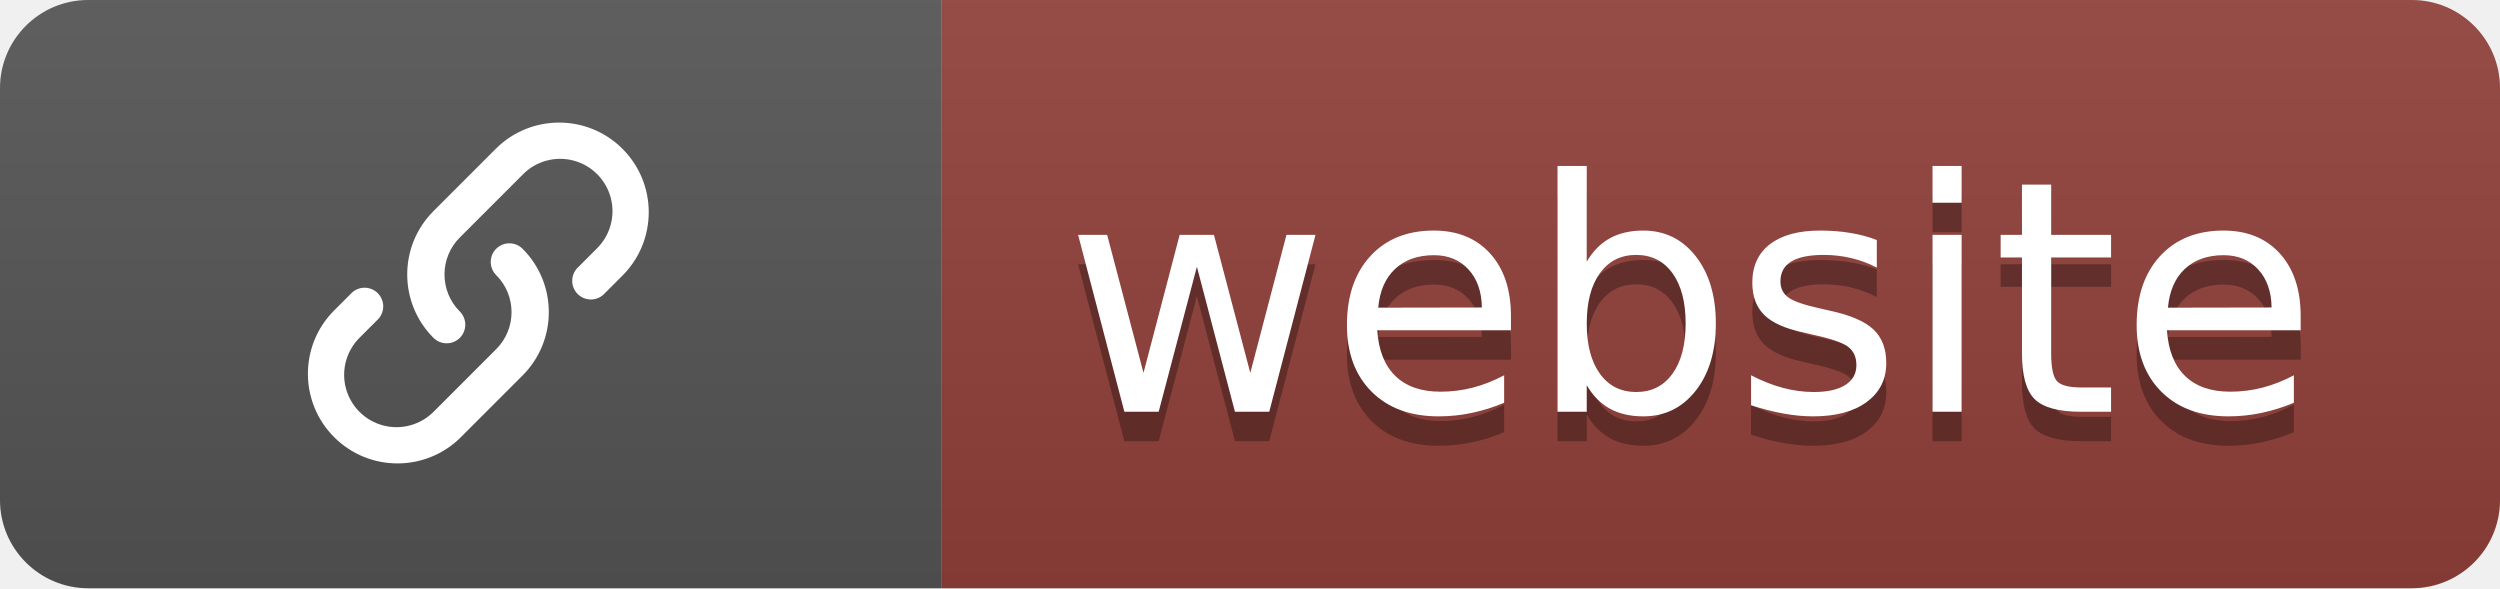
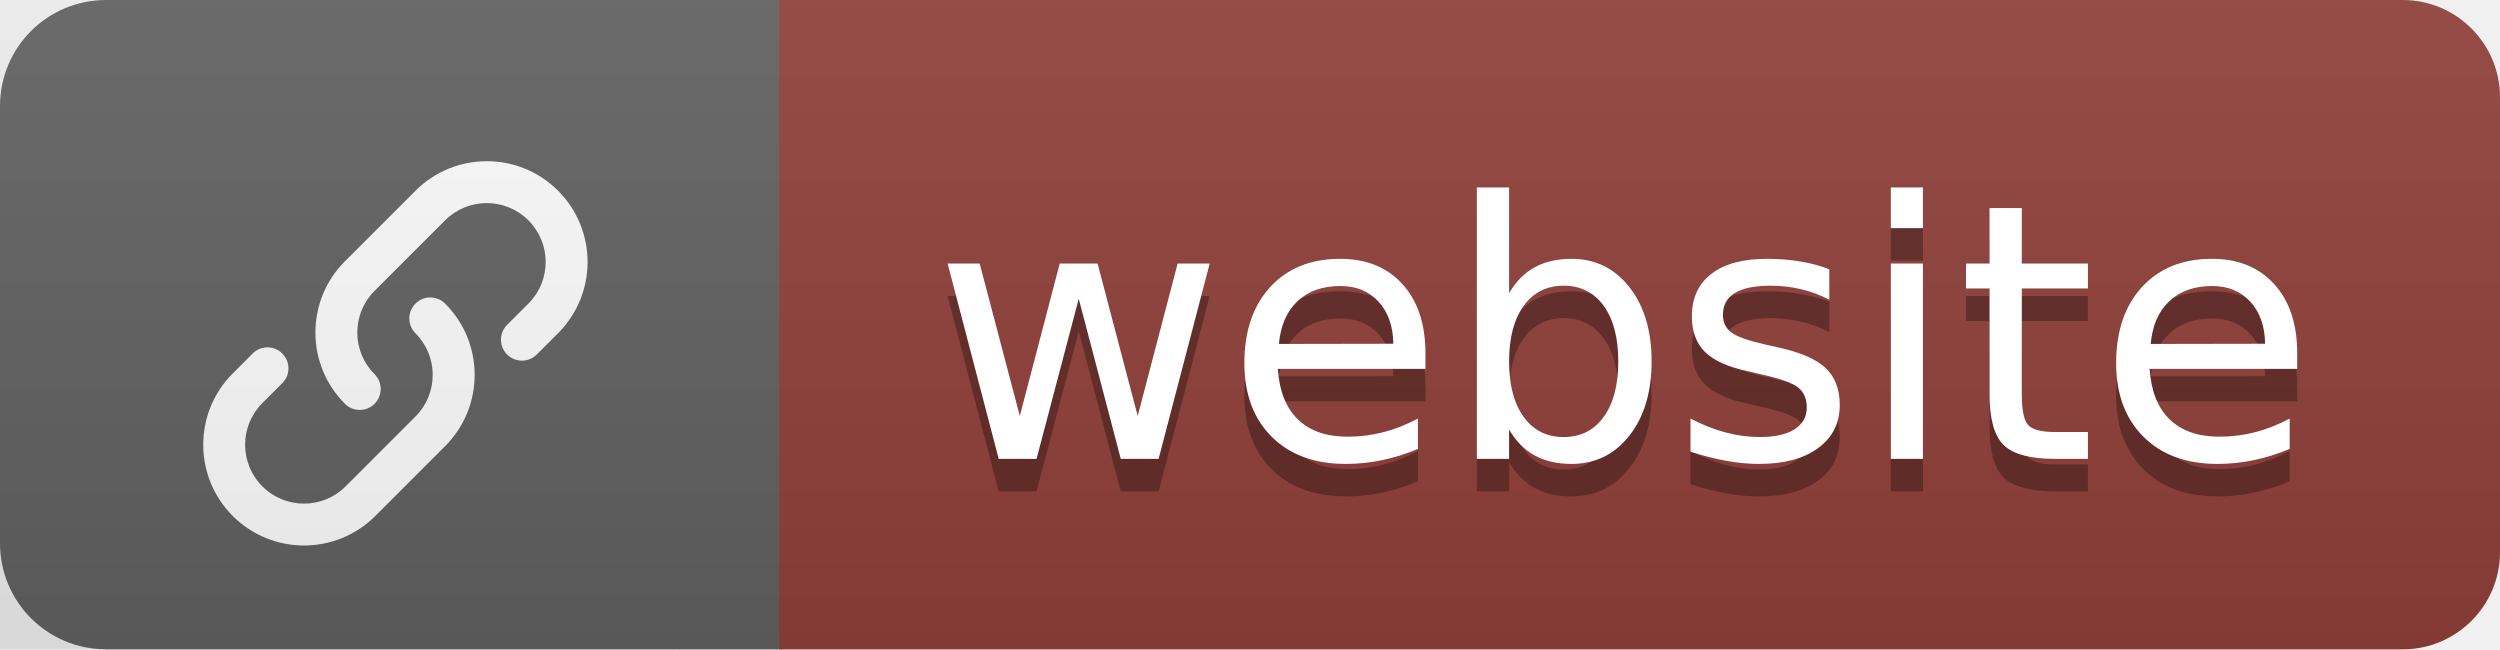
- <svg xmlns="http://www.w3.org/2000/svg" width="85" height="20" aria-label=".: website" role="img" version="1.1">
-   <linearGradient id="s" x2="0" y2="100%">
+ <svg xmlns="http://www.w3.org/2000/svg" width="77" height="20" aria-label=".: website" role="img" version="1.1">
+   <linearGradient id="s" x2="0" y2="41.231" gradientTransform="matrix(1.8675 0 0 .48507 8.0004 0)" gradientUnits="userSpaceOnUse">
    <stop stop-color="#bbb" stop-opacity=".1" offset="0" />
    <stop stop-opacity=".1" offset="1" />
  </linearGradient>
  <clipPath id="r">
    <rect width="85" height="20" rx="3" fill="#fff" />
  </clipPath>
-   <g clip-path="url(#r)">
-     <rect width="32" height="20" fill="#555" />
+   <g transform="translate(-8)" clip-path="url(#r)">
+     <path d="m11.27 0h17.559c1.812 0 3.27 1.459 3.27 3.27v13.459c0 1.812-1.459 3.27-3.27 3.27h-17.559c-1.812 0-3.27-1.459-3.27-3.27v-13.459c0-1.812 1.459-3.27 3.27-3.27zm17.603 0h3.227v5.203h-3.227zm0 14.797h3.227v5.203h-3.227z" fill="#626262" stroke-width="0" />
+     <path transform="translate(8)" d="m11.536 12.437a0.645 0.645 0 0 0 0-0.913 1.813 1.813 0 0 1 0-2.565l2.174-2.173a1.813 1.813 0 1 1 2.565 2.565l-0.672 0.671a0.646 0.646 0 0 0 0.913 0.913l0.672-0.671a3.104 3.104 0 0 0-4.39-4.39l-2.174 2.173a3.104 3.104 0 0 0 0 4.39c0.252 0.252 0.661 0.252 0.913 0zm1.26-3.086a0.645 0.645 0 0 0 0 0.913 1.813 1.813 0 0 1 0 2.565l-2.151 2.151a1.813 1.813 0 1 1-2.564-2.565l0.63-0.63a0.646 0.646 0 0 0-0.913-0.913l-0.629 0.63a3.104 3.104 0 0 0 4.39 4.39l2.151-2.151a3.104 3.104 0 0 0 0-4.39 0.645 0.645 0 0 0-0.913 0z" clip-rule="evenodd" fill="#fff" fill-rule="evenodd" stroke-width=".615" />
    <rect x="32" width="53" height="20" fill="#92403a" />
-     <rect width="85" height="20" fill="url(#s)" />
+     <rect x="8" width="77" height="20" fill="url(#s)" stroke-width=".952" />
  </g>
-   <g font-family="Verdana,Geneva,DejaVu Sans,sans-serif" font-size="110" text-anchor="middle" text-rendering="geometricPrecision">
+   <g transform="translate(-7.4688 .13258)" font-family="Verdana, Geneva, 'DejaVu Sans', sans-serif" font-size="110px" text-anchor="middle" text-rendering="geometricPrecision">
    <text transform="scale(.1)" x="575" y="150" fill="#010101" fill-opacity=".3" aria-hidden="true" textLength="430">website</text>
-     <text transform="scale(.1)" x="575" y="140" fill="#fff" textLength="430">website</text>
+     <text transform="scale(.1)" x="575" y="140" fill="#ffffff" textLength="430">website</text>
  </g>
-   <path d="m15.634 11.487a0.633 0.633 0 0 0 0-0.896 1.78 1.78 0 0 1 0-2.517l2.133-2.133a1.78 1.78 0 1 1 2.517 2.517l-0.659 0.659a0.634 0.634 0 0 0 0.896 0.896l0.659-0.659a3.047 3.047 0 0 0-4.309-4.309l-2.133 2.133a3.047 3.047 0 0 0 0 4.309c0.247 0.247 0.649 0.247 0.896 0zm1.237-3.029a0.633 0.633 0 0 0 0 0.896 1.78 1.78 0 0 1 0 2.517l-2.112 2.112a1.78 1.78 0 1 1-2.517-2.517l0.618-0.618a0.634 0.634 0 0 0-0.896-0.896l-0.618 0.618a3.047 3.047 0 0 0 4.309 4.309l2.112-2.112a3.047 3.047 0 0 0 0-4.309 0.633 0.633 0 0 0-0.896 0z" clip-rule="evenodd" fill="#fff" fill-rule="evenodd" stroke-width=".603" />
</svg>
